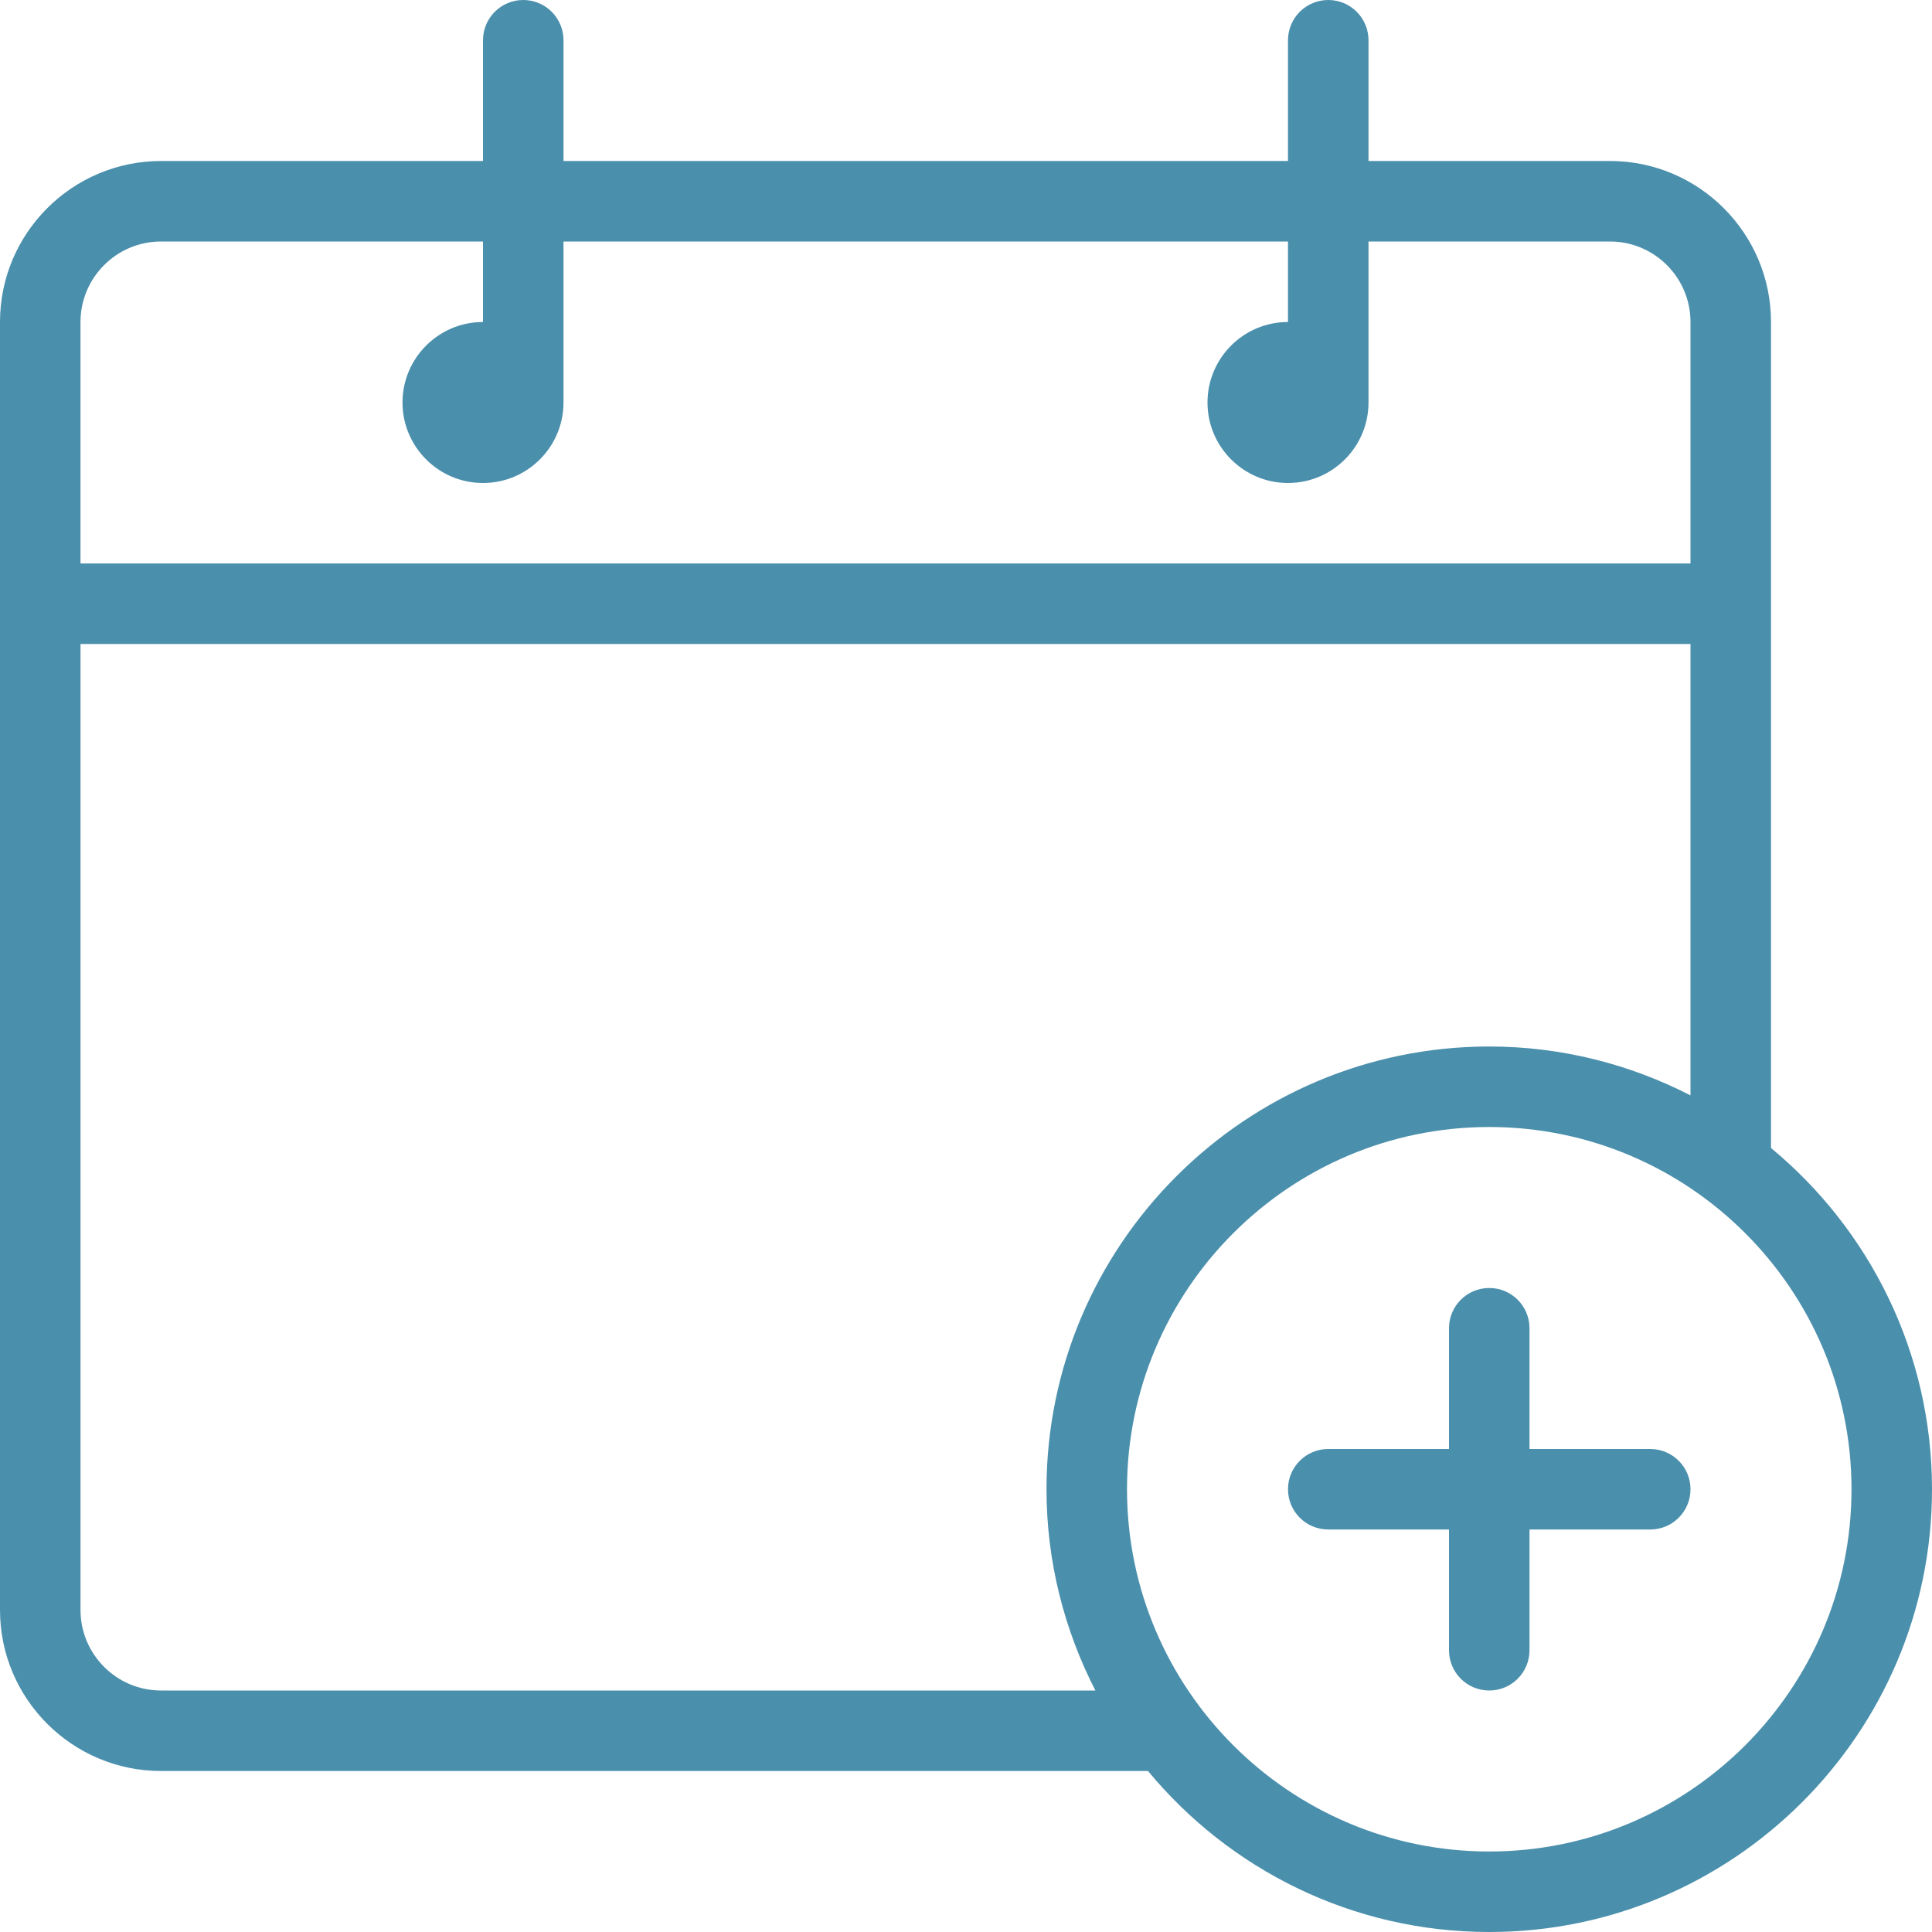
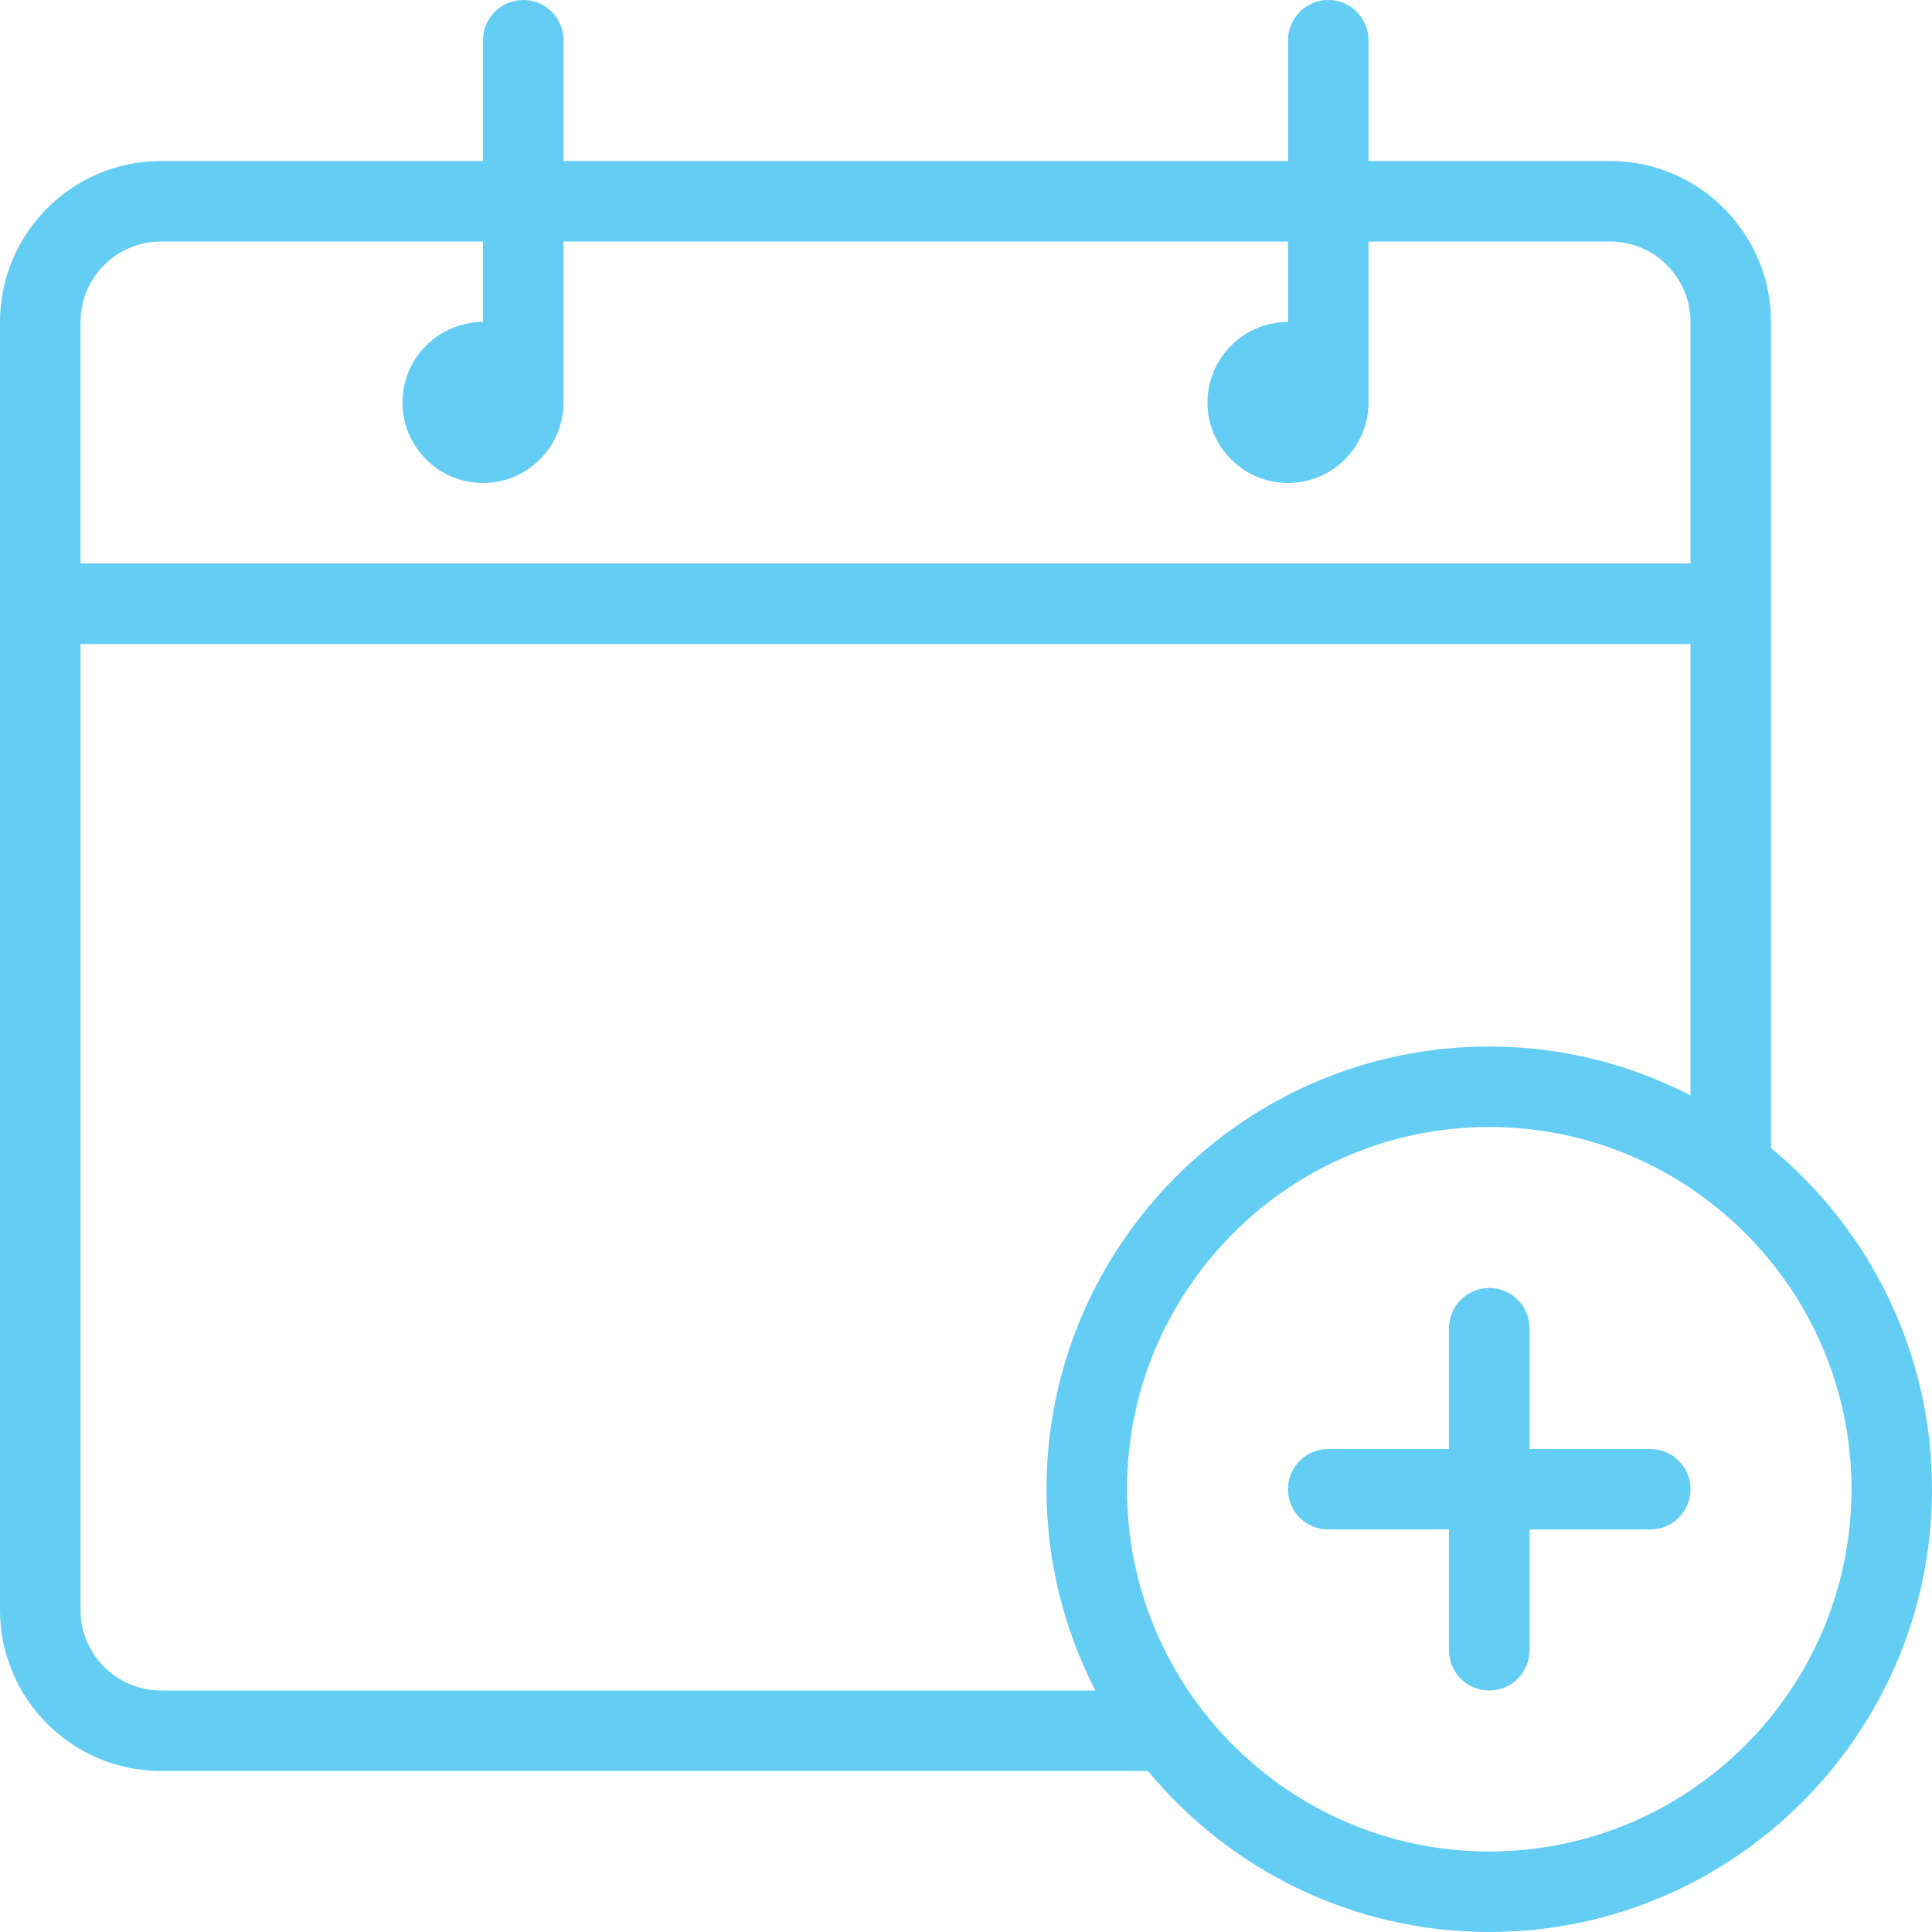
<svg xmlns="http://www.w3.org/2000/svg" width="512" height="512">
-   <path d="M469.333 304.232V85.333c0-23.531-19.146-42.667-42.667-42.667h-64v-32A10.66 10.66 0 00352 0a10.66 10.66 0 00-10.667 10.667v32h-192v-32A10.66 10.66 0 00138.667 0 10.66 10.66 0 00128 10.667v32H42.667C19.146 42.667 0 61.802 0 85.333v341.333c0 23.531 19.146 42.667 42.667 42.667H304.23C325.772 495.376 358.316 512 394.667 512 459.354 512 512 459.365 512 394.667c0-36.354-16.626-68.897-42.667-90.435zm-448-218.899C21.333 73.573 30.896 64 42.667 64H128v21.333c-11.771 0-21.333 9.573-21.333 21.333 0 11.76 9.563 21.333 21.333 21.333s21.333-9.573 21.333-21.333V64h192v21.333c-11.771 0-21.333 9.573-21.333 21.333 0 11.76 9.563 21.333 21.333 21.333 11.771 0 21.333-9.573 21.333-21.333V64h64C438.438 64 448 73.573 448 85.333v64H21.333v-64zM42.667 448c-11.771 0-21.333-9.573-21.333-21.333v-256H448v119.621c-16.023-8.223-34.121-12.954-53.333-12.954-64.688 0-117.333 52.635-117.333 117.333 0 19.212 4.733 37.31 12.954 53.333H42.667zm352 42.667c-52.938 0-96-43.063-96-96s43.063-96 96-96 96 43.063 96 96-43.063 96-96 96z" data-original="#000000" class="active-path" data-old_color="#000000" fill="#4a8fac" />
-   <path d="M437.333 384h-32v-32c0-5.896-4.771-10.667-10.667-10.667S384 346.104 384 352v32h-32c-5.896 0-10.667 4.771-10.667 10.667s4.771 10.667 10.667 10.667h32v32c0 5.896 4.771 10.667 10.667 10.667s10.667-4.771 10.667-10.667v-32h32c5.896 0 10.667-4.771 10.667-10.667S443.229 384 437.333 384z" data-original="#000000" class="active-path" data-old_color="#000000" fill="#4a8fac" />
+   <path d="M469.333 304.232V85.333c0-23.531-19.146-42.667-42.667-42.667h-64v-32A10.66 10.66 0 00352 0a10.66 10.66 0 00-10.667 10.667v32h-192v-32A10.66 10.66 0 00138.667 0 10.66 10.66 0 00128 10.667v32H42.667C19.146 42.667 0 61.802 0 85.333v341.333c0 23.531 19.146 42.667 42.667 42.667H304.23C325.772 495.376 358.316 512 394.667 512 459.354 512 512 459.365 512 394.667c0-36.354-16.626-68.897-42.667-90.435zm-448-218.899C21.333 73.573 30.896 64 42.667 64H128v21.333c-11.771 0-21.333 9.573-21.333 21.333 0 11.76 9.563 21.333 21.333 21.333s21.333-9.573 21.333-21.333V64h192v21.333c-11.771 0-21.333 9.573-21.333 21.333 0 11.76 9.563 21.333 21.333 21.333 11.771 0 21.333-9.573 21.333-21.333V64h64C438.438 64 448 73.573 448 85.333v64H21.333v-64zM42.667 448c-11.771 0-21.333-9.573-21.333-21.333v-256H448v119.621c-16.023-8.223-34.121-12.954-53.333-12.954-64.688 0-117.333 52.635-117.333 117.333 0 19.212 4.733 37.31 12.954 53.333H42.667zm352 42.667c-52.938 0-96-43.063-96-96s43.063-96 96-96 96 43.063 96 96-43.063 96-96 96z" data-original="#000000" class="active-path" data-old_color="#000000" fill="#63cdf4" />
+   <path d="M437.333 384h-32v-32c0-5.896-4.771-10.667-10.667-10.667S384 346.104 384 352v32h-32c-5.896 0-10.667 4.771-10.667 10.667s4.771 10.667 10.667 10.667h32v32c0 5.896 4.771 10.667 10.667 10.667s10.667-4.771 10.667-10.667v-32h32c5.896 0 10.667-4.771 10.667-10.667S443.229 384 437.333 384z" data-original="#000000" class="active-path" data-old_color="#000000" fill="#63cdf4" />
</svg>
